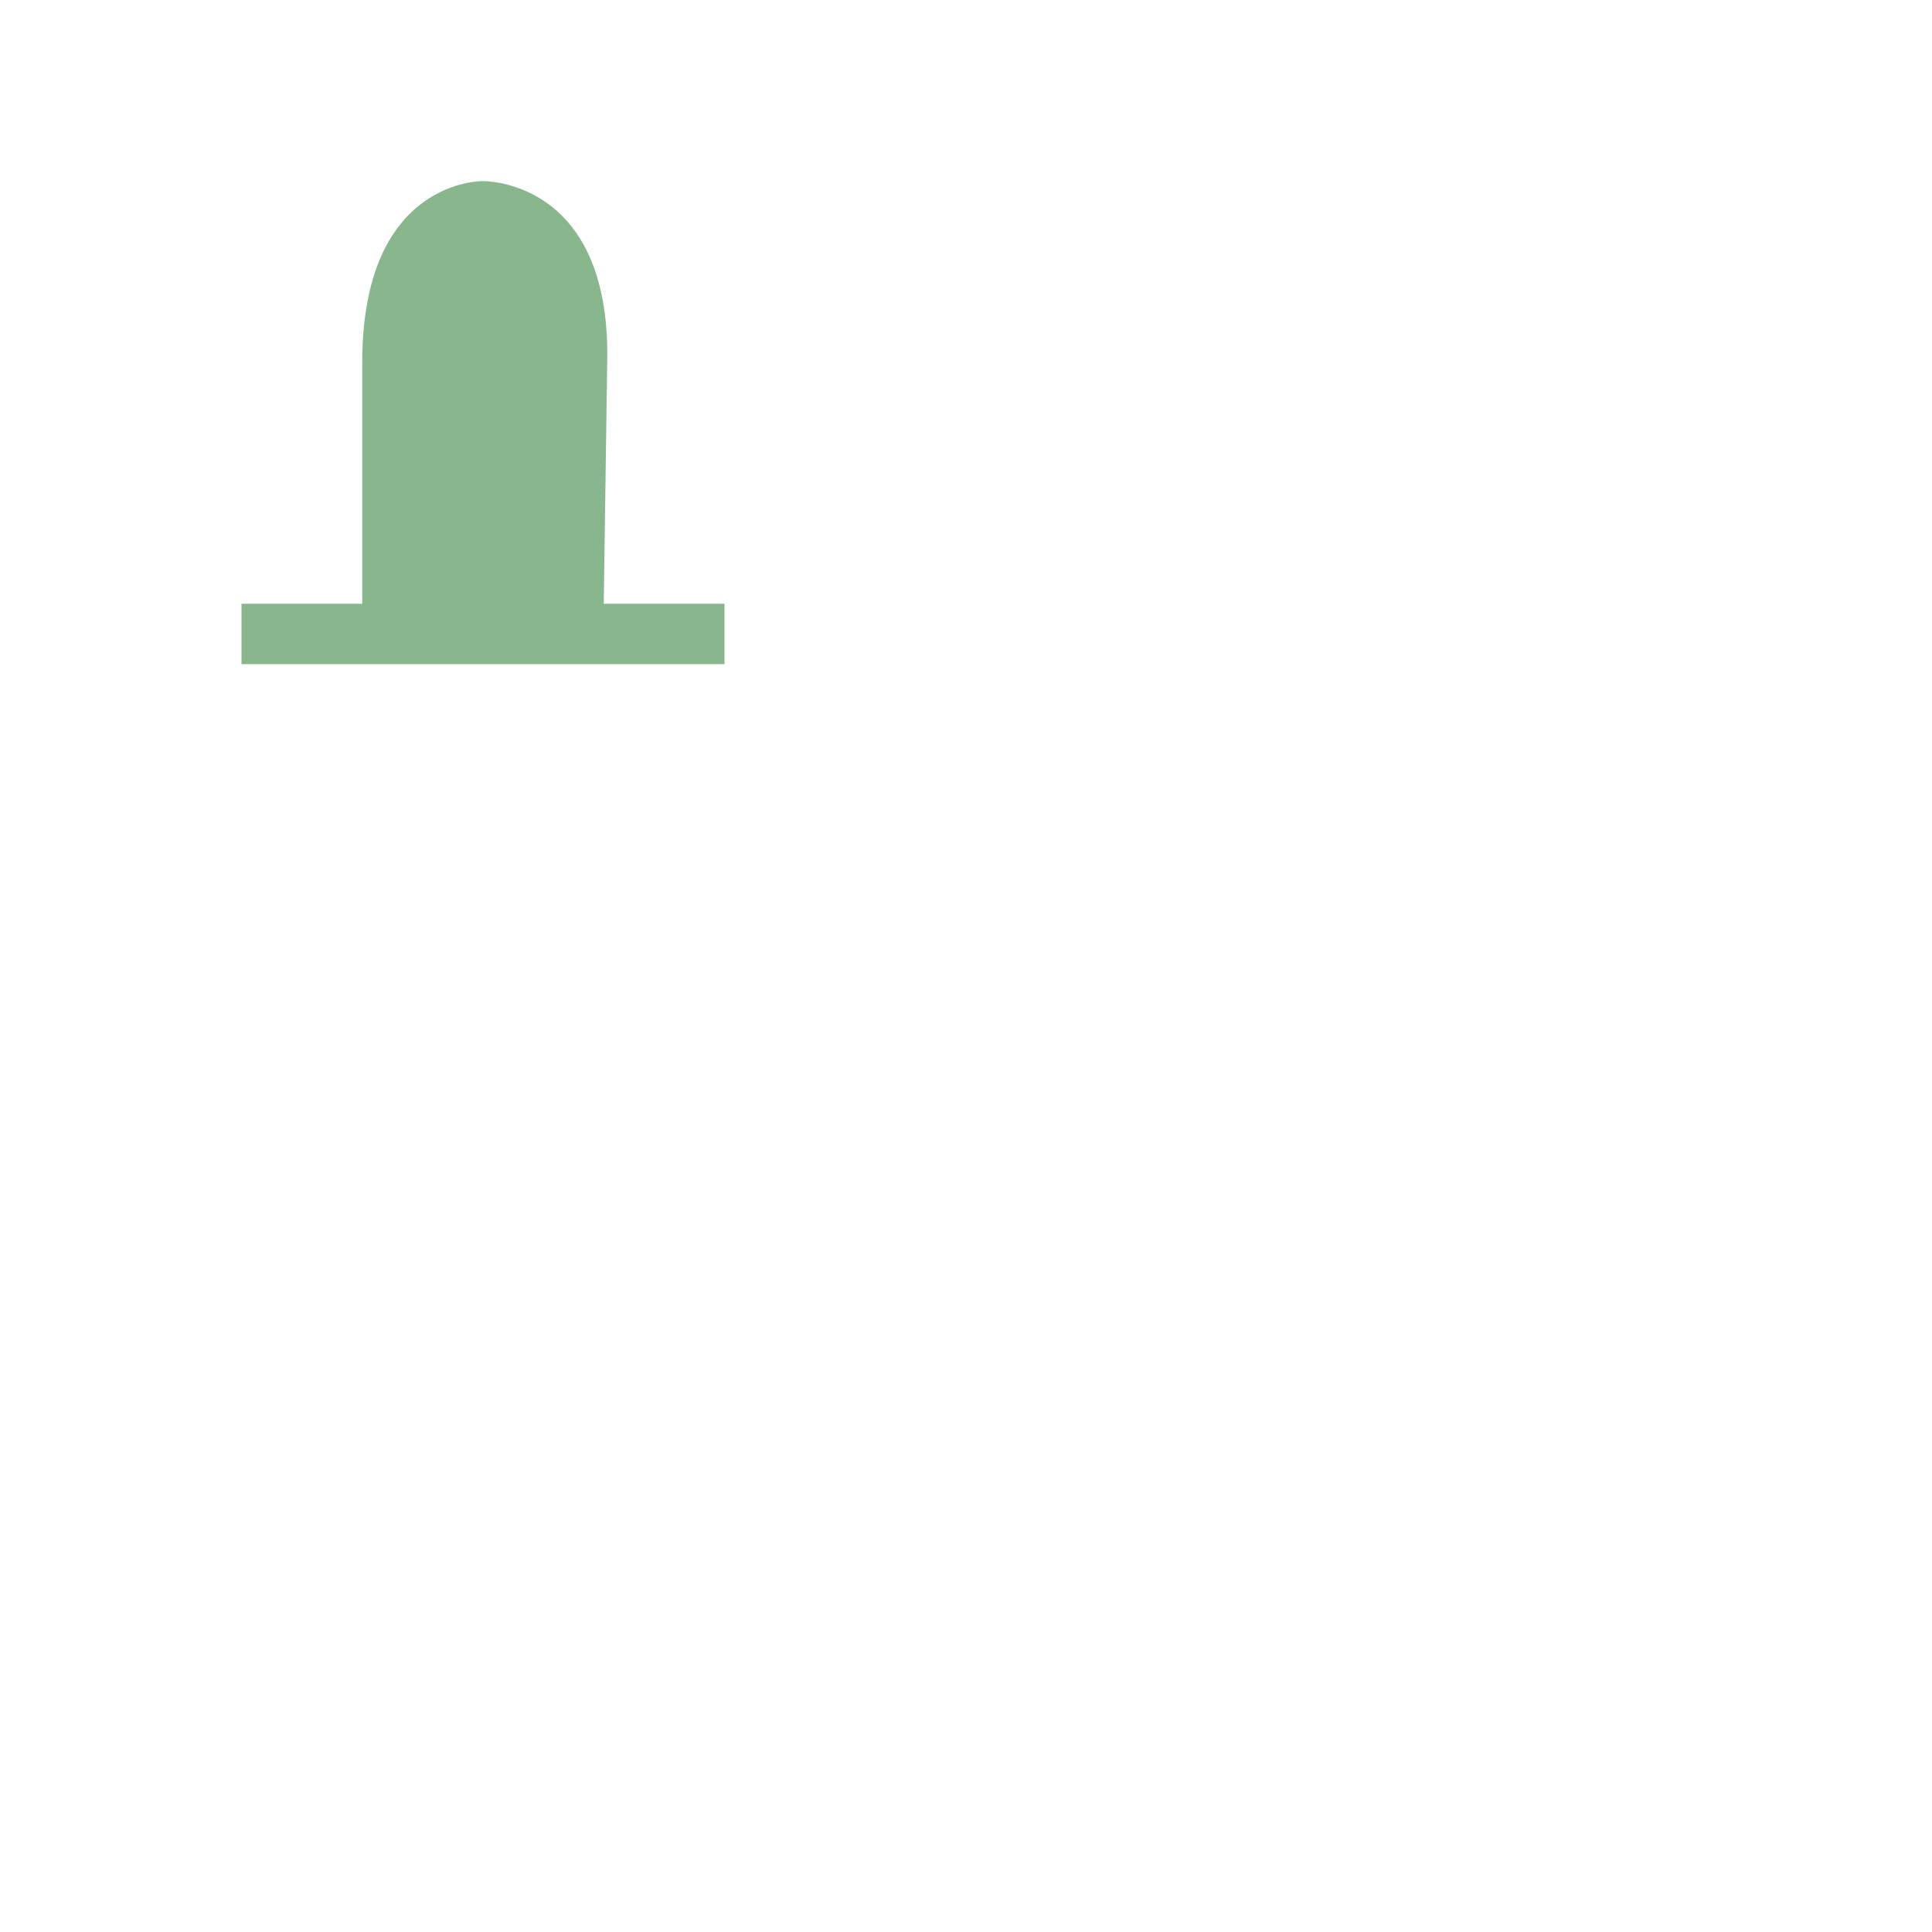
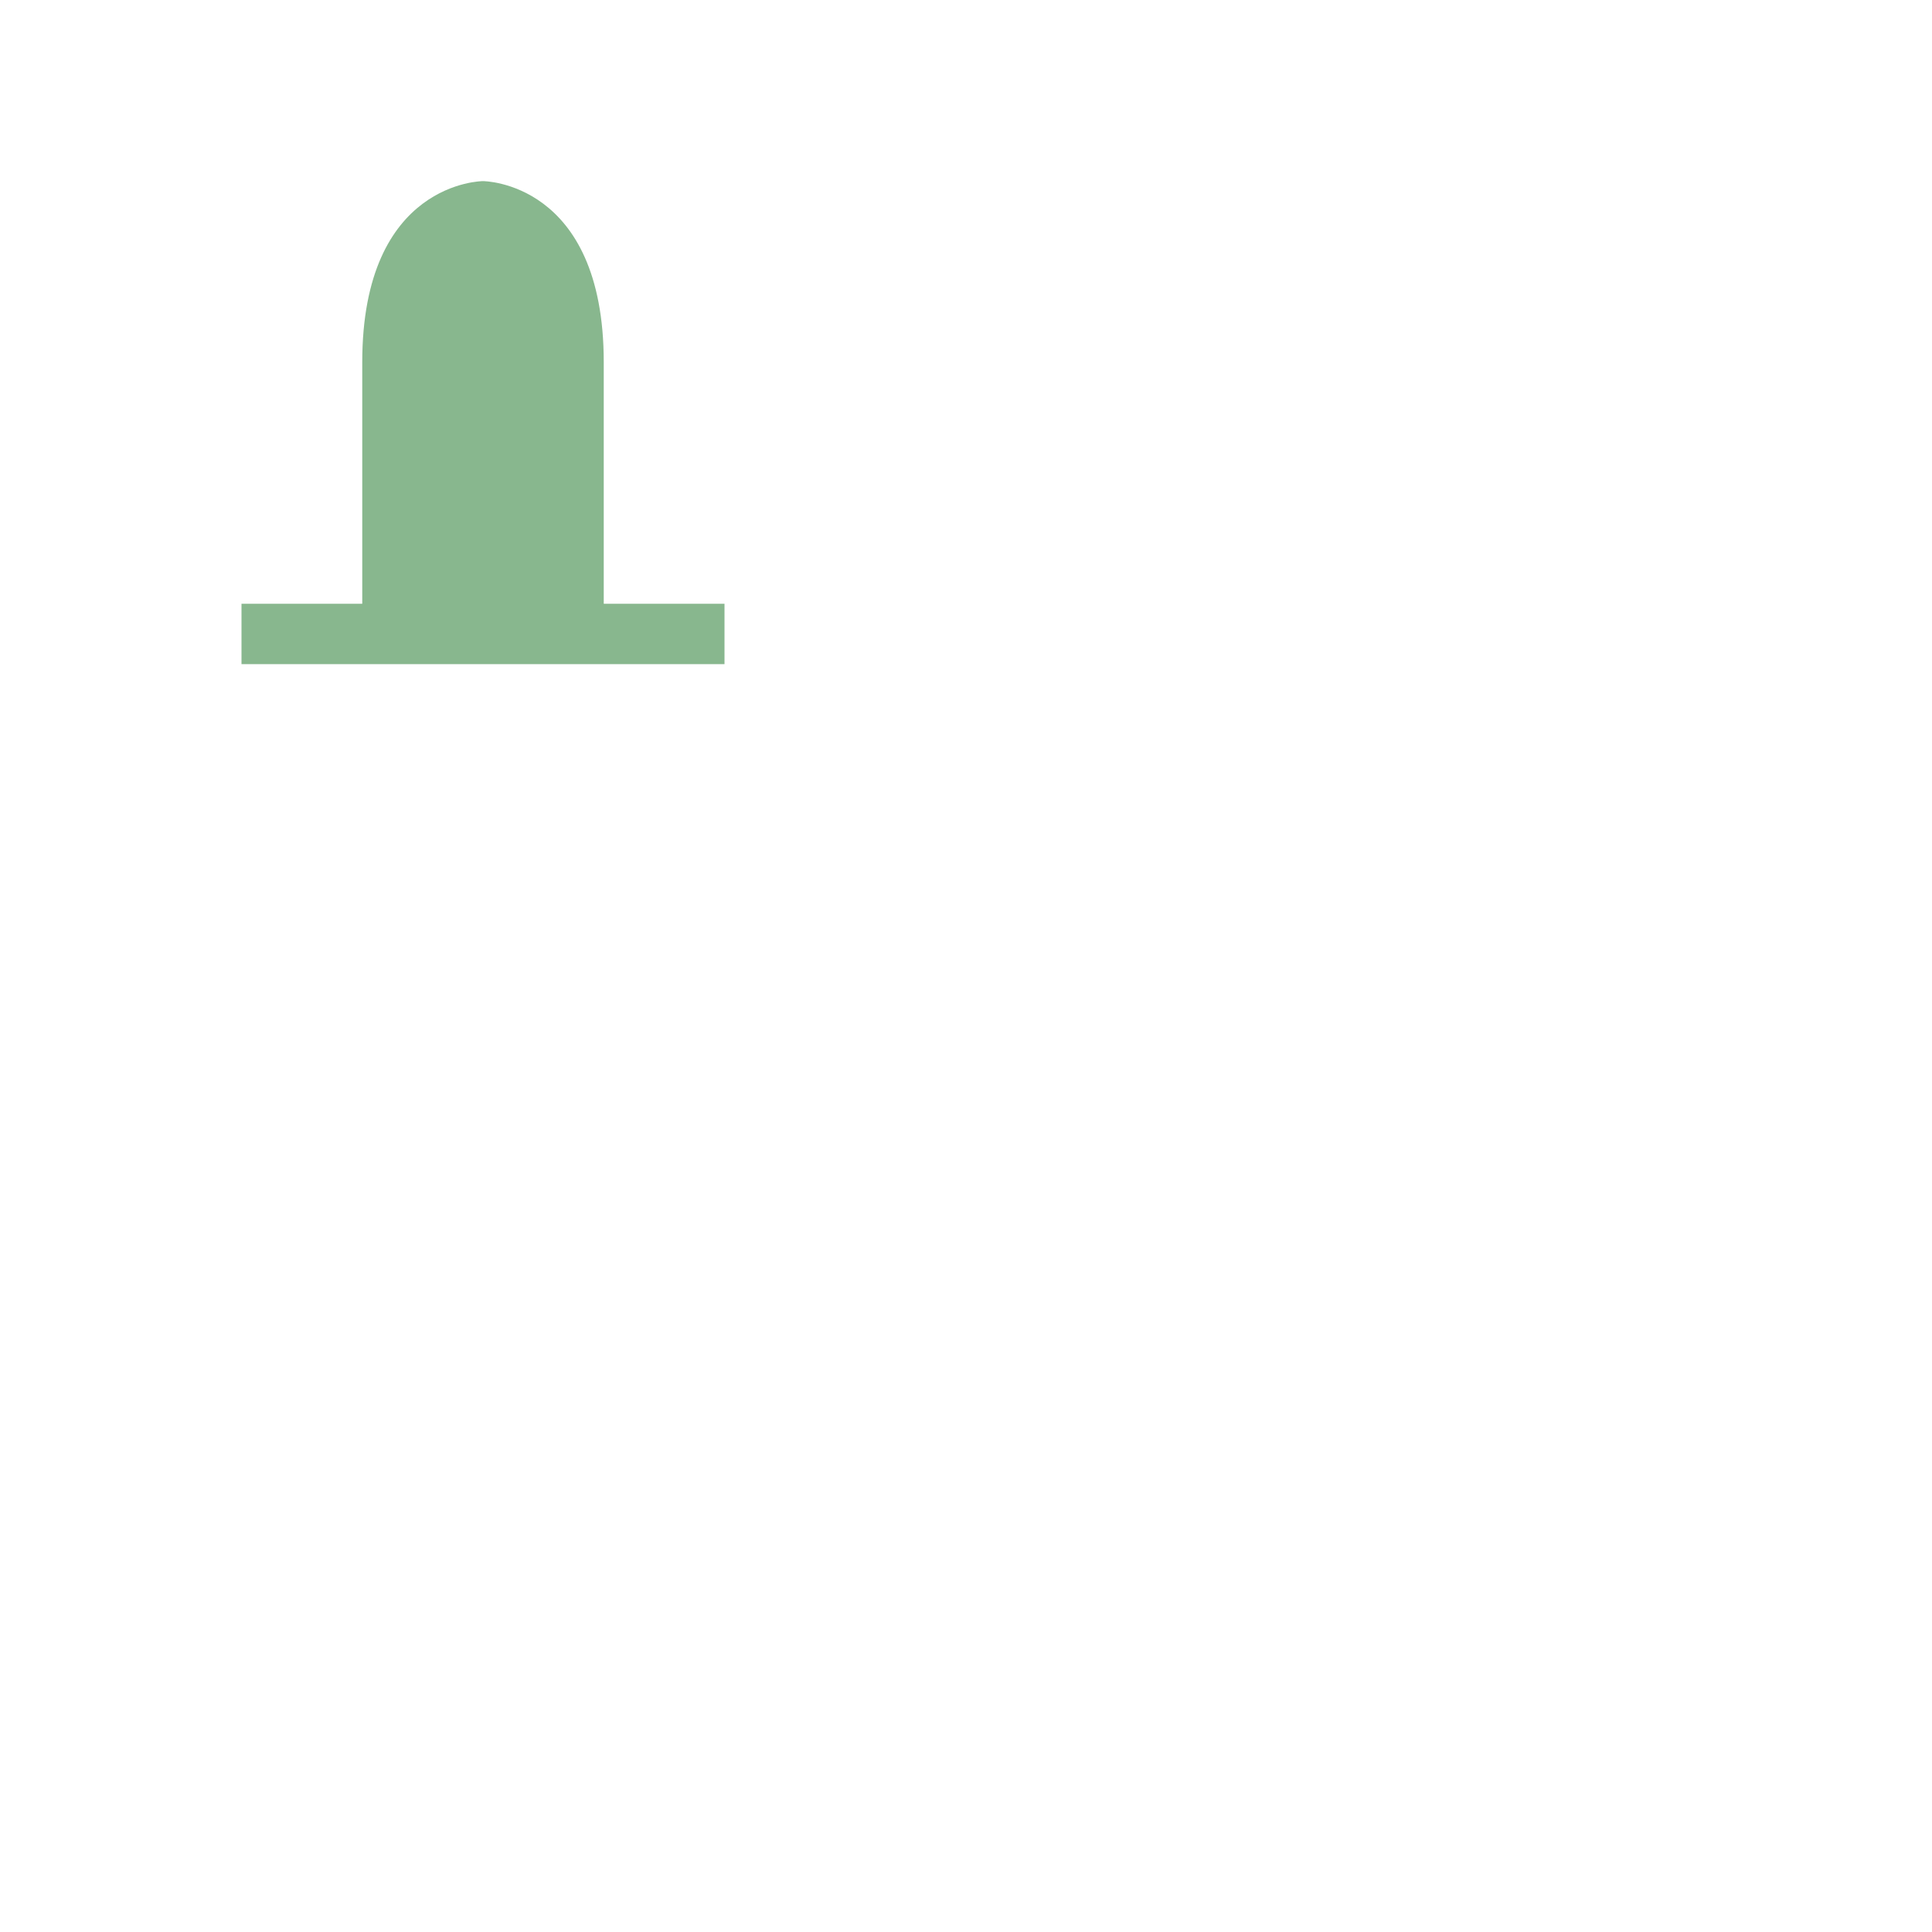
<svg xmlns="http://www.w3.org/2000/svg" id="svg4" viewBox="0 0 32 32" height="32" width="32" version="1.1">
  <defs id="defs8" />
  <rect style="visibility:hidden;fill:none;stroke:none" id="canvas" y="0" x="0" height="32" width="32" />
-   <path style="fill:#88b78e;fill-opacity:1;stroke:none;stroke-width:0.696" d="M 8,3 C 8,3 6,2.954 6,6 l 0,4 H 4 v 1 h 8 v -1 h -2 l 0.058,-4.045 C 10.101,2.955 8,3 8,3 Z" id="generic" />
+   <path style="fill:#88b78e;fill-opacity:1;stroke:none;stroke-width:0.696" d="m 6,6 v 4 H 4 v 1 h 8 V 10 H 10 V 6 C 10,3 8,3 8,3 8,3 6,3 6,6 Z" id="generic" />
</svg>
